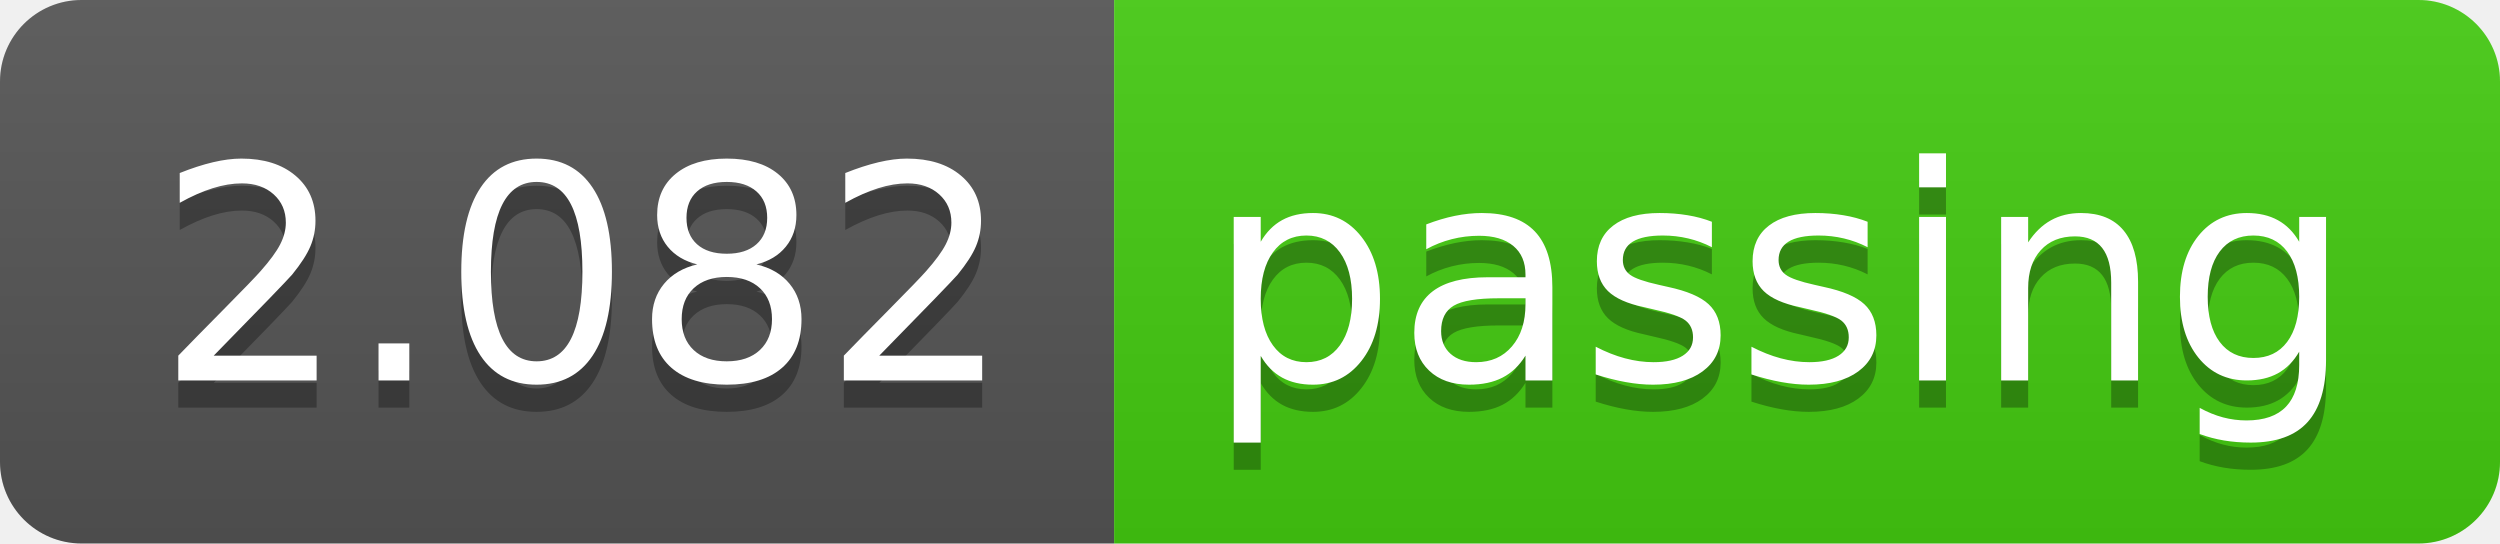
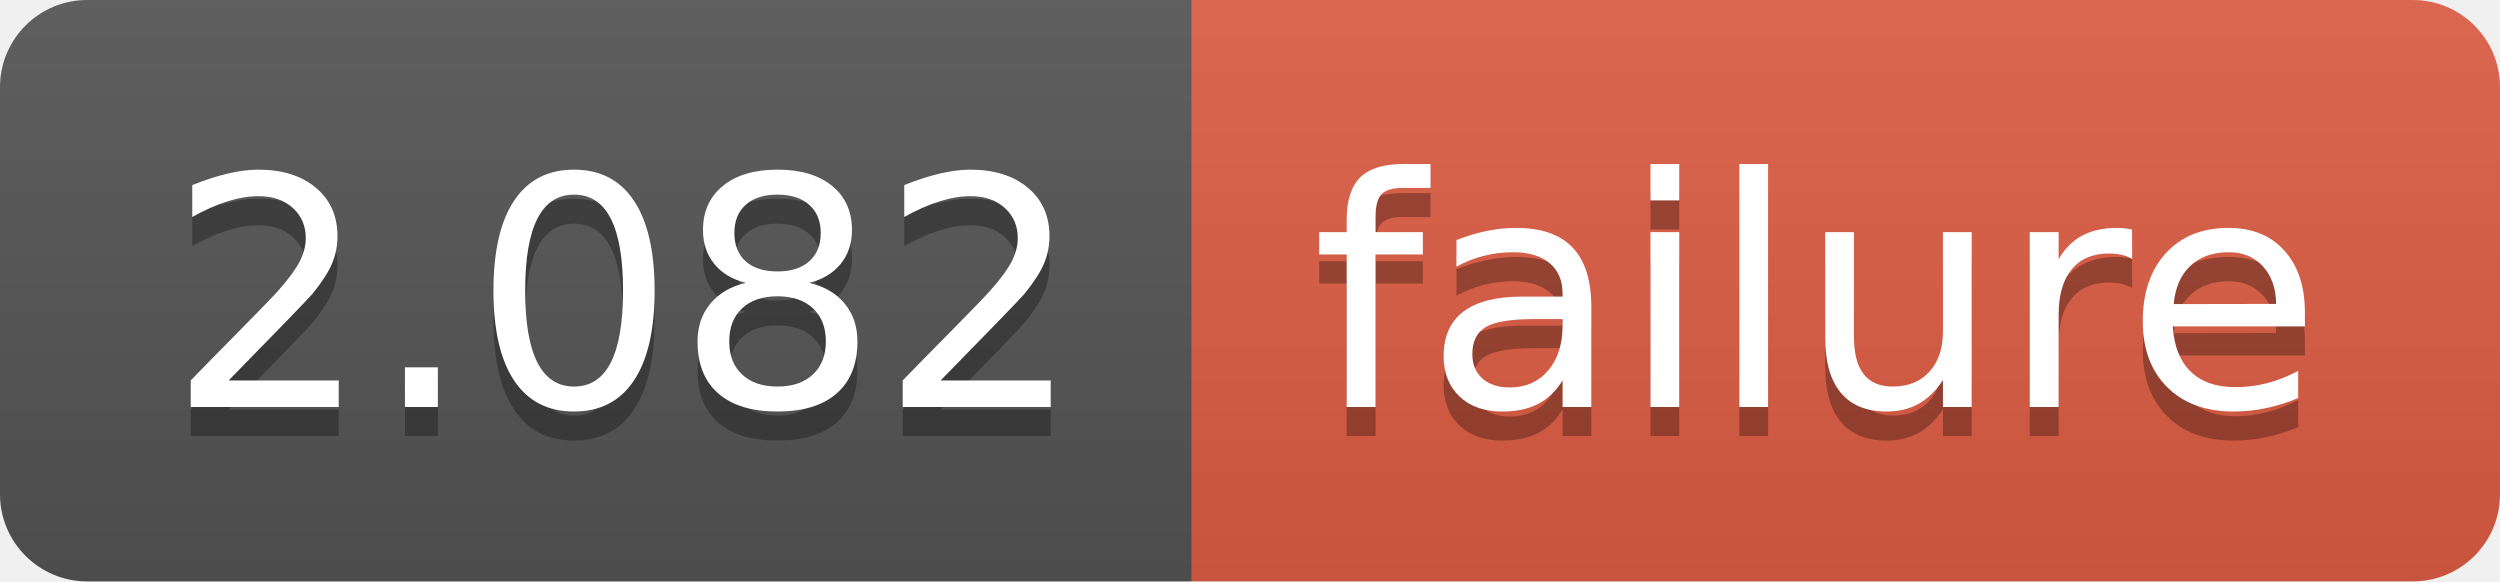
- <svg xmlns="http://www.w3.org/2000/svg" width="92" height="20">
+ <svg xmlns="http://www.w3.org/2000/svg" width="86" height="20">
  <linearGradient id="b" x2="0" y2="100%">
    <stop offset="0" stop-color="#bbb" stop-opacity=".1" />
    <stop offset="1" stop-opacity=".1" />
  </linearGradient>
  <clipPath id="a">
-     <rect width="92" height="20" rx="3" fill="#fff" />
+     <rect width="86" height="20" rx="3" fill="#fff" />
  </clipPath>
  <g clip-path="url(#a)">
    <path fill="#555" d="M0 0h41v20H0z" />
-     <path fill="#4c1" d="M41 0h51v20H41z" />
-     <path fill="url(#b)" d="M0 0h92v20H0z" />
+     <path fill="#e05d44" d="M41 0h45v20H41z" />
+     <path fill="url(#b)" d="M0 0h86v20H0z" />
  </g>
  <g fill="#fff" text-anchor="middle" font-family="DejaVu Sans,Verdana,Geneva,sans-serif" font-size="110">
    <text x="215" y="150" fill="#010101" fill-opacity=".3" transform="scale(.1)" textLength="310">2.082</text>
    <text x="215" y="140" transform="scale(.1)" textLength="310">2.082</text>
-     <text x="655" y="150" fill="#010101" fill-opacity=".3" transform="scale(.1)" textLength="410">passing</text>
-     <text x="655" y="140" transform="scale(.1)" textLength="410">passing</text>
+     <text x="625" y="150" fill="#010101" fill-opacity=".3" transform="scale(.1)" textLength="350">failure</text>
+     <text x="625" y="140" transform="scale(.1)" textLength="350">failure</text>
  </g>
</svg>
